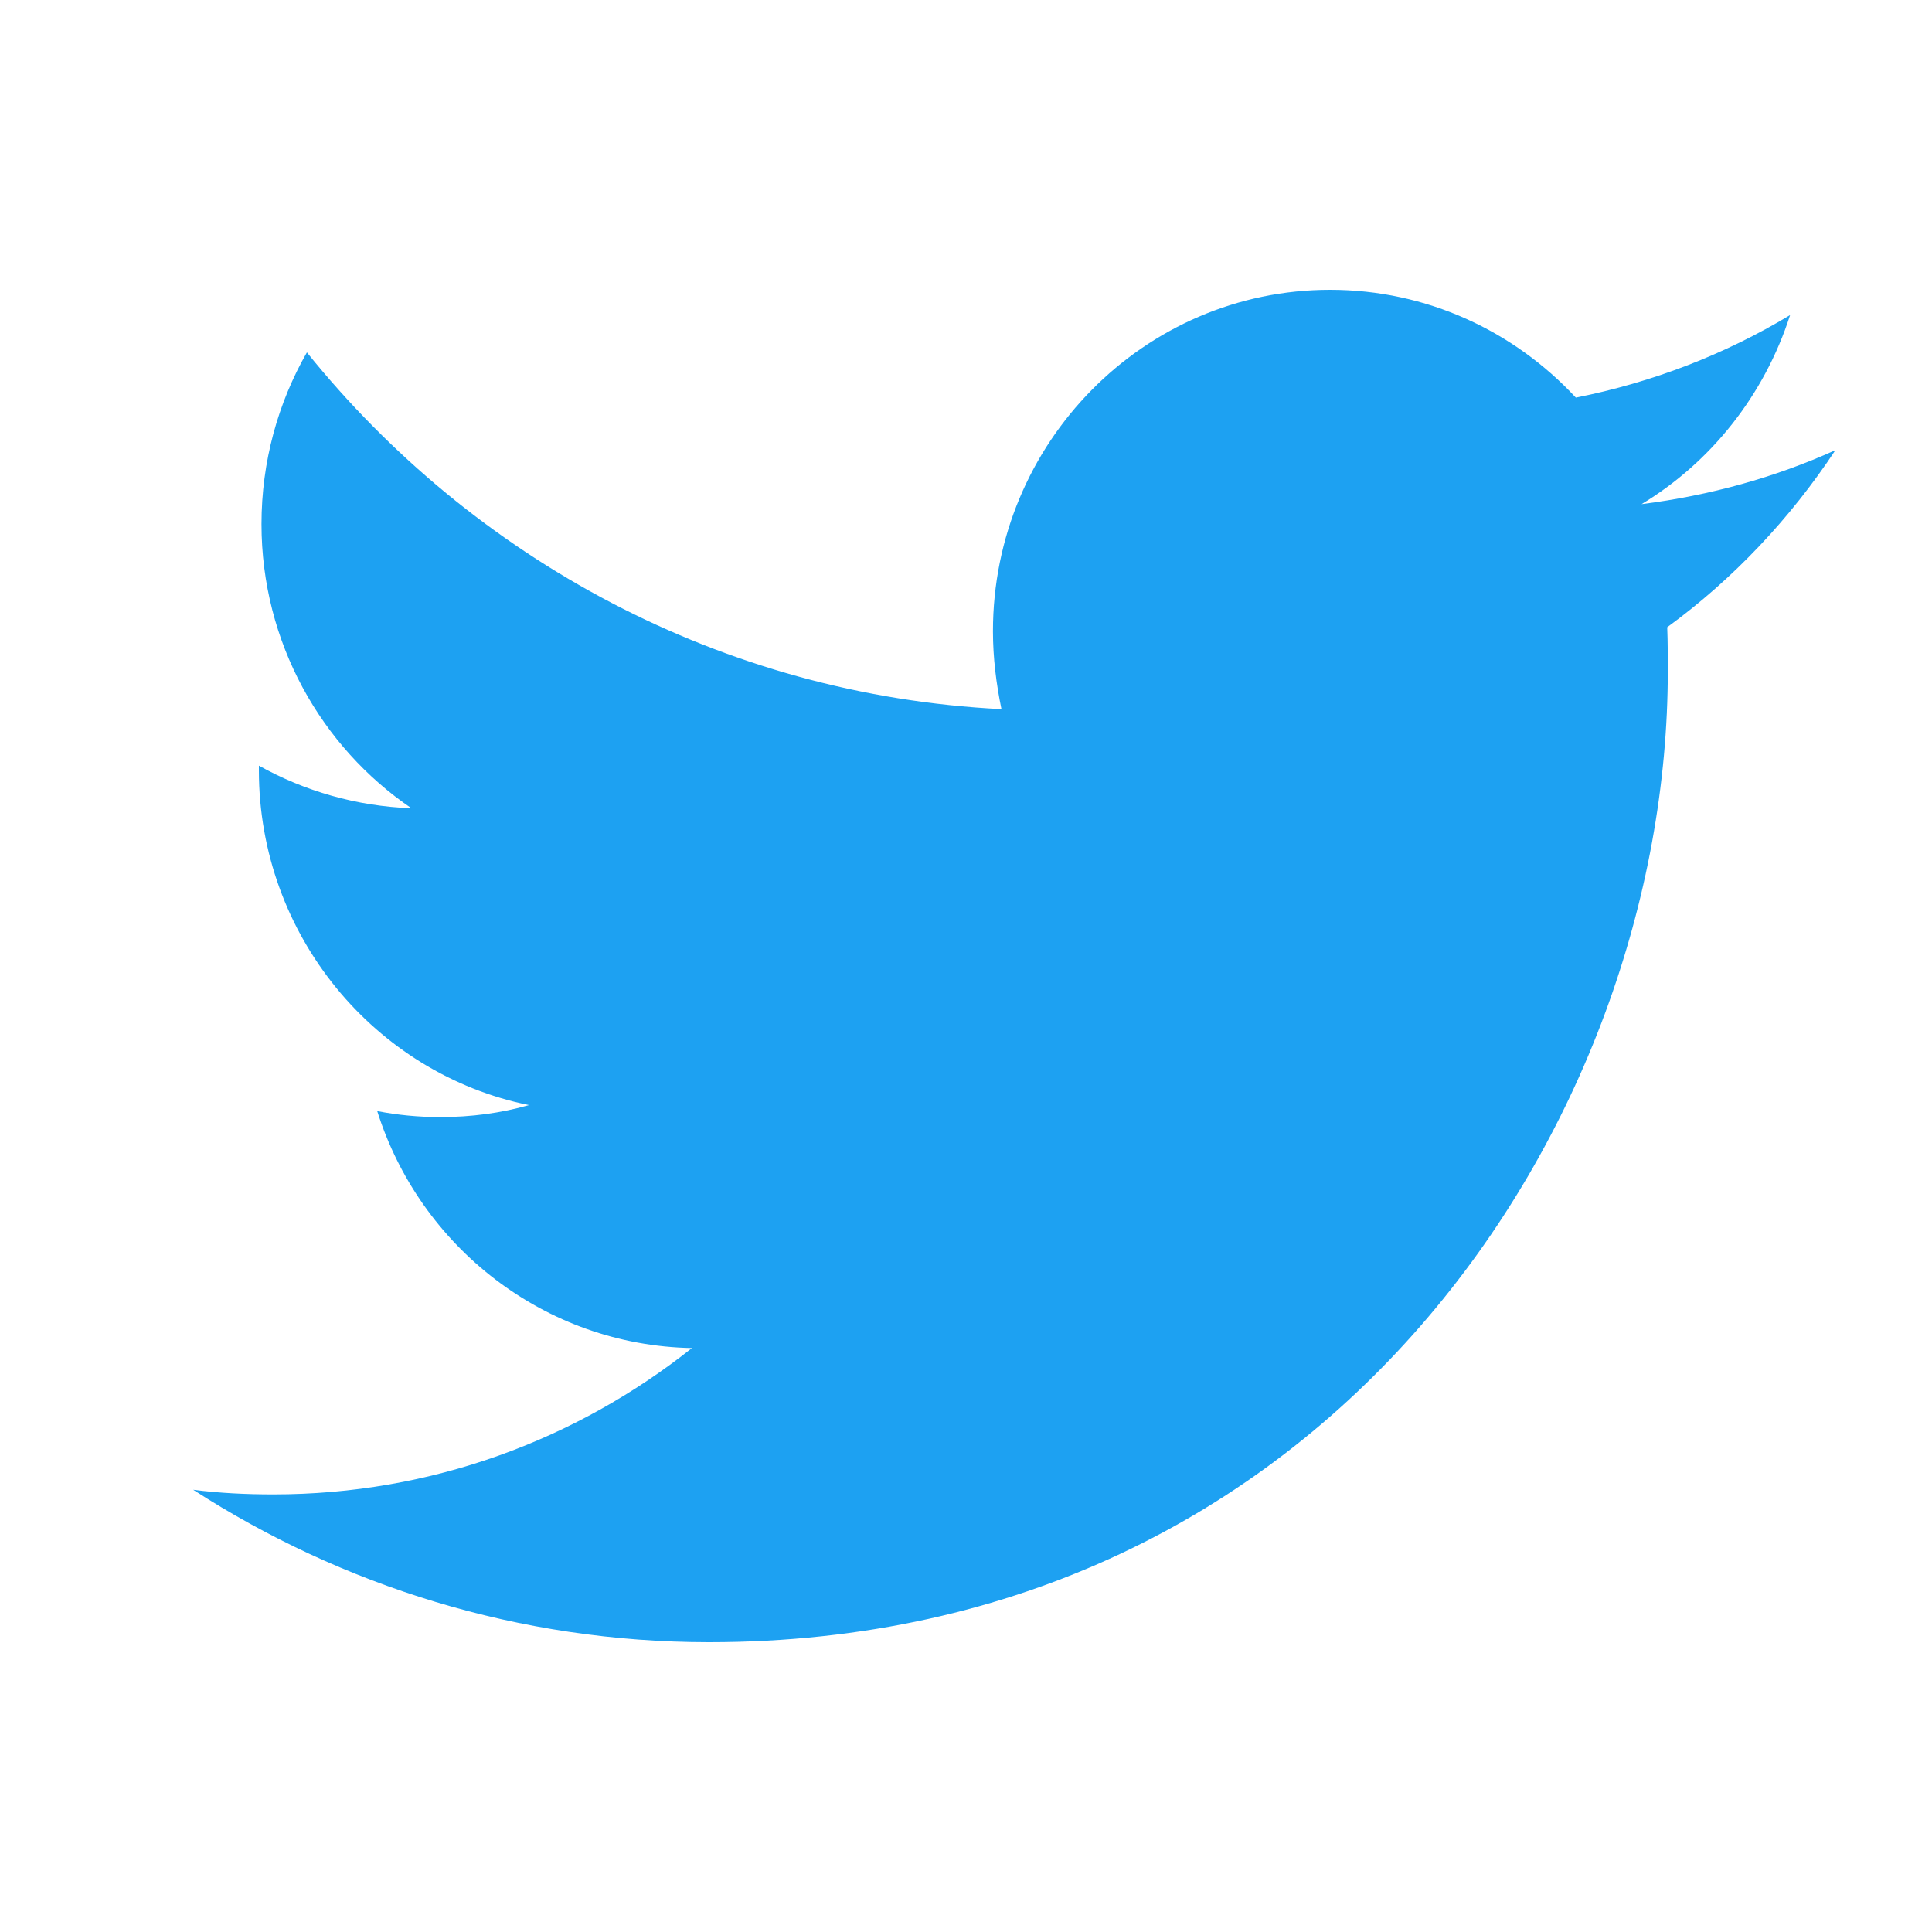
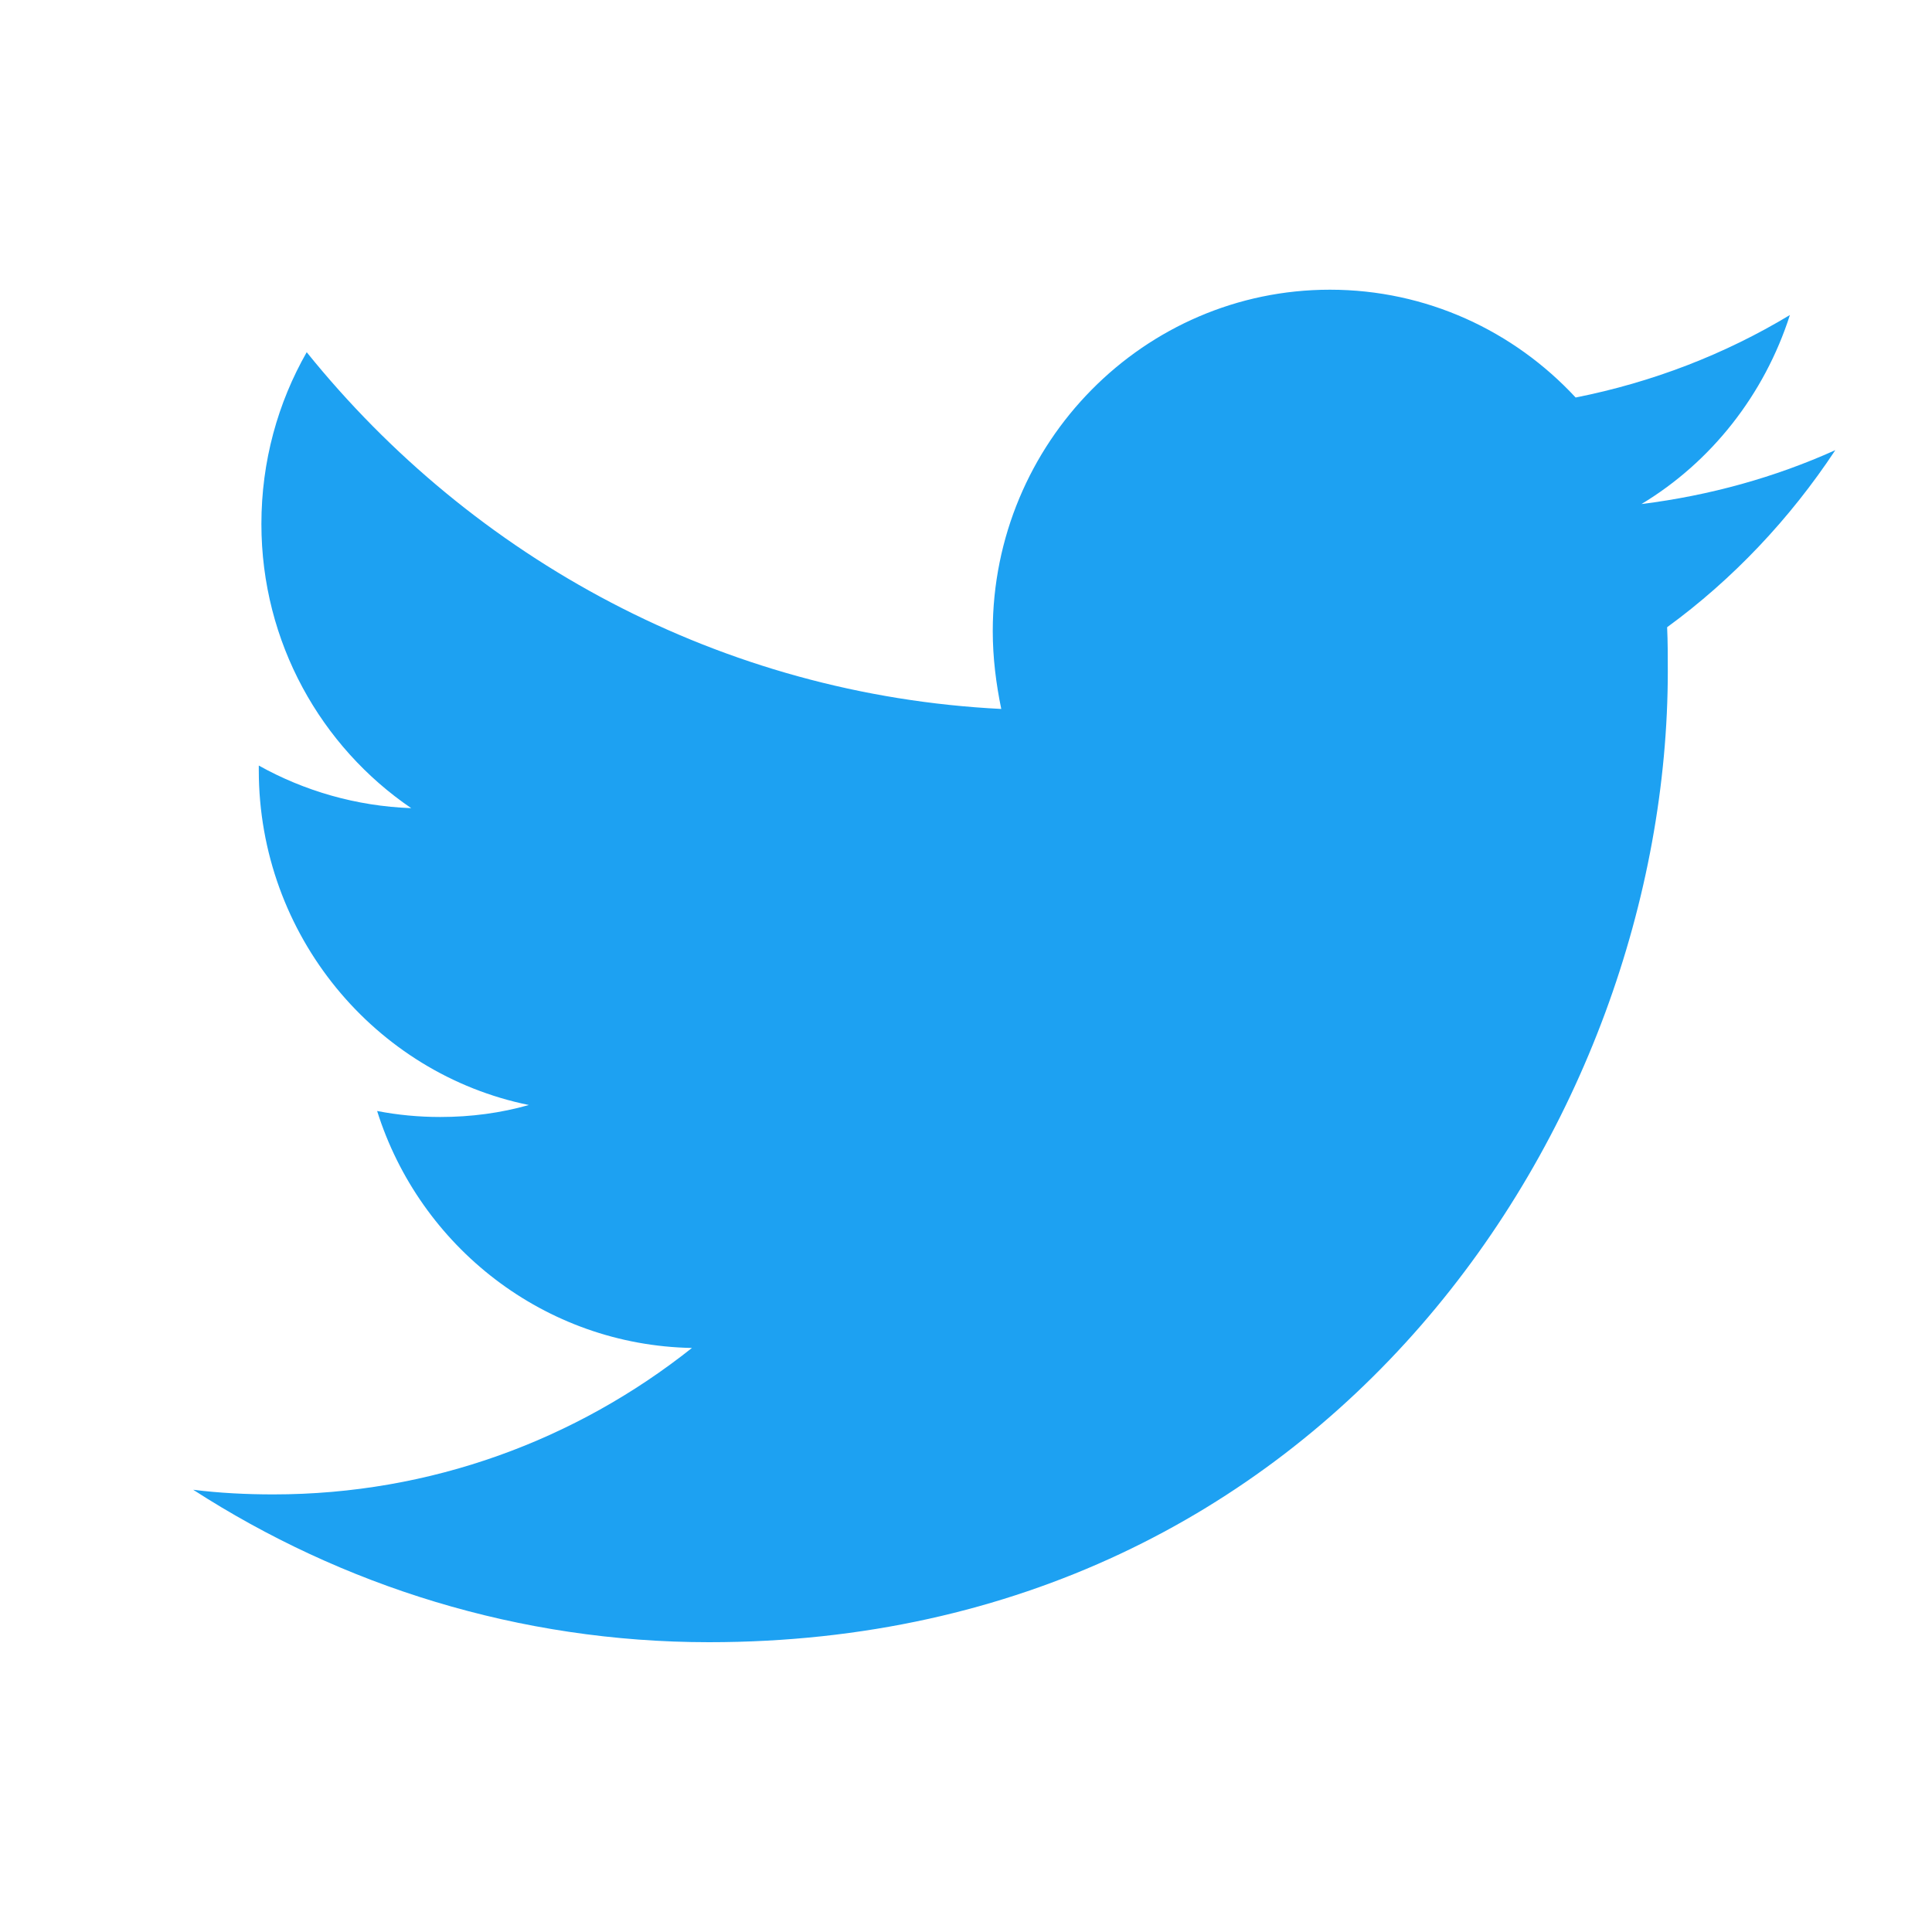
- <svg xmlns="http://www.w3.org/2000/svg" width="20" height="20" viewBox="0 0 20 20">
-   <path fill="#1DA1F2" d="M7.34,17 C13.755,17 17.265,11.612 17.265,6.948 C17.265,6.796 17.265,6.645 17.259,6.493 C17.939,5.997 18.531,5.37 19,4.66 C18.374,4.943 17.701,5.129 16.993,5.219 C17.714,4.784 18.265,4.089 18.531,3.262 C17.857,3.668 17.109,3.958 16.313,4.116 C15.673,3.427 14.769,3 13.769,3 C11.844,3 10.279,4.585 10.279,6.534 C10.279,6.81 10.313,7.079 10.367,7.341 C7.469,7.196 4.898,5.783 3.177,3.648 C2.878,4.171 2.707,4.778 2.707,5.425 C2.707,6.652 3.327,7.733 4.259,8.367 C3.687,8.346 3.15,8.188 2.68,7.926 C2.68,7.94 2.68,7.954 2.68,7.974 C2.68,9.683 3.884,11.116 5.476,11.44 C5.184,11.523 4.878,11.564 4.558,11.564 C4.333,11.564 4.116,11.543 3.905,11.502 C4.347,12.907 5.639,13.927 7.163,13.955 C5.966,14.906 4.463,15.47 2.83,15.47 C2.551,15.47 2.272,15.457 2,15.422 C3.537,16.414 5.374,17 7.34,17" />
+ <svg xmlns="http://www.w3.org/2000/svg" height="20" viewBox="0 0 20 20" width="20">
+   <path d="m7.34 17c6.415 0 9.925-5.388 9.925-10.052 0-.152 0-.303-.007-.455.68-.496 1.272-1.123 1.741-1.833-.626.282-1.299.469-2.007.558.721-.434 1.272-1.13 1.537-1.957-.673.406-1.422.696-2.218.854-.639-.689-1.544-1.116-2.544-1.116-1.925 0-3.49 1.585-3.49 3.534 0 .276.034.544.088.806-2.898-.145-5.469-1.557-7.19-3.693-.299.524-.469 1.13-.469 1.778 0 1.226.619 2.308 1.551 2.942-.571-.021-1.109-.179-1.578-.441v.048c0 1.709 1.204 3.142 2.796 3.466-.293.083-.599.124-.918.124-.224 0-.442-.021-.653-.062.442 1.406 1.735 2.425 3.259 2.453-1.197.951-2.701 1.516-4.333 1.516-.279 0-.558-.014-.83-.048 1.537.992 3.374 1.578 5.34 1.578" fill="#1da1f2" />
</svg>
